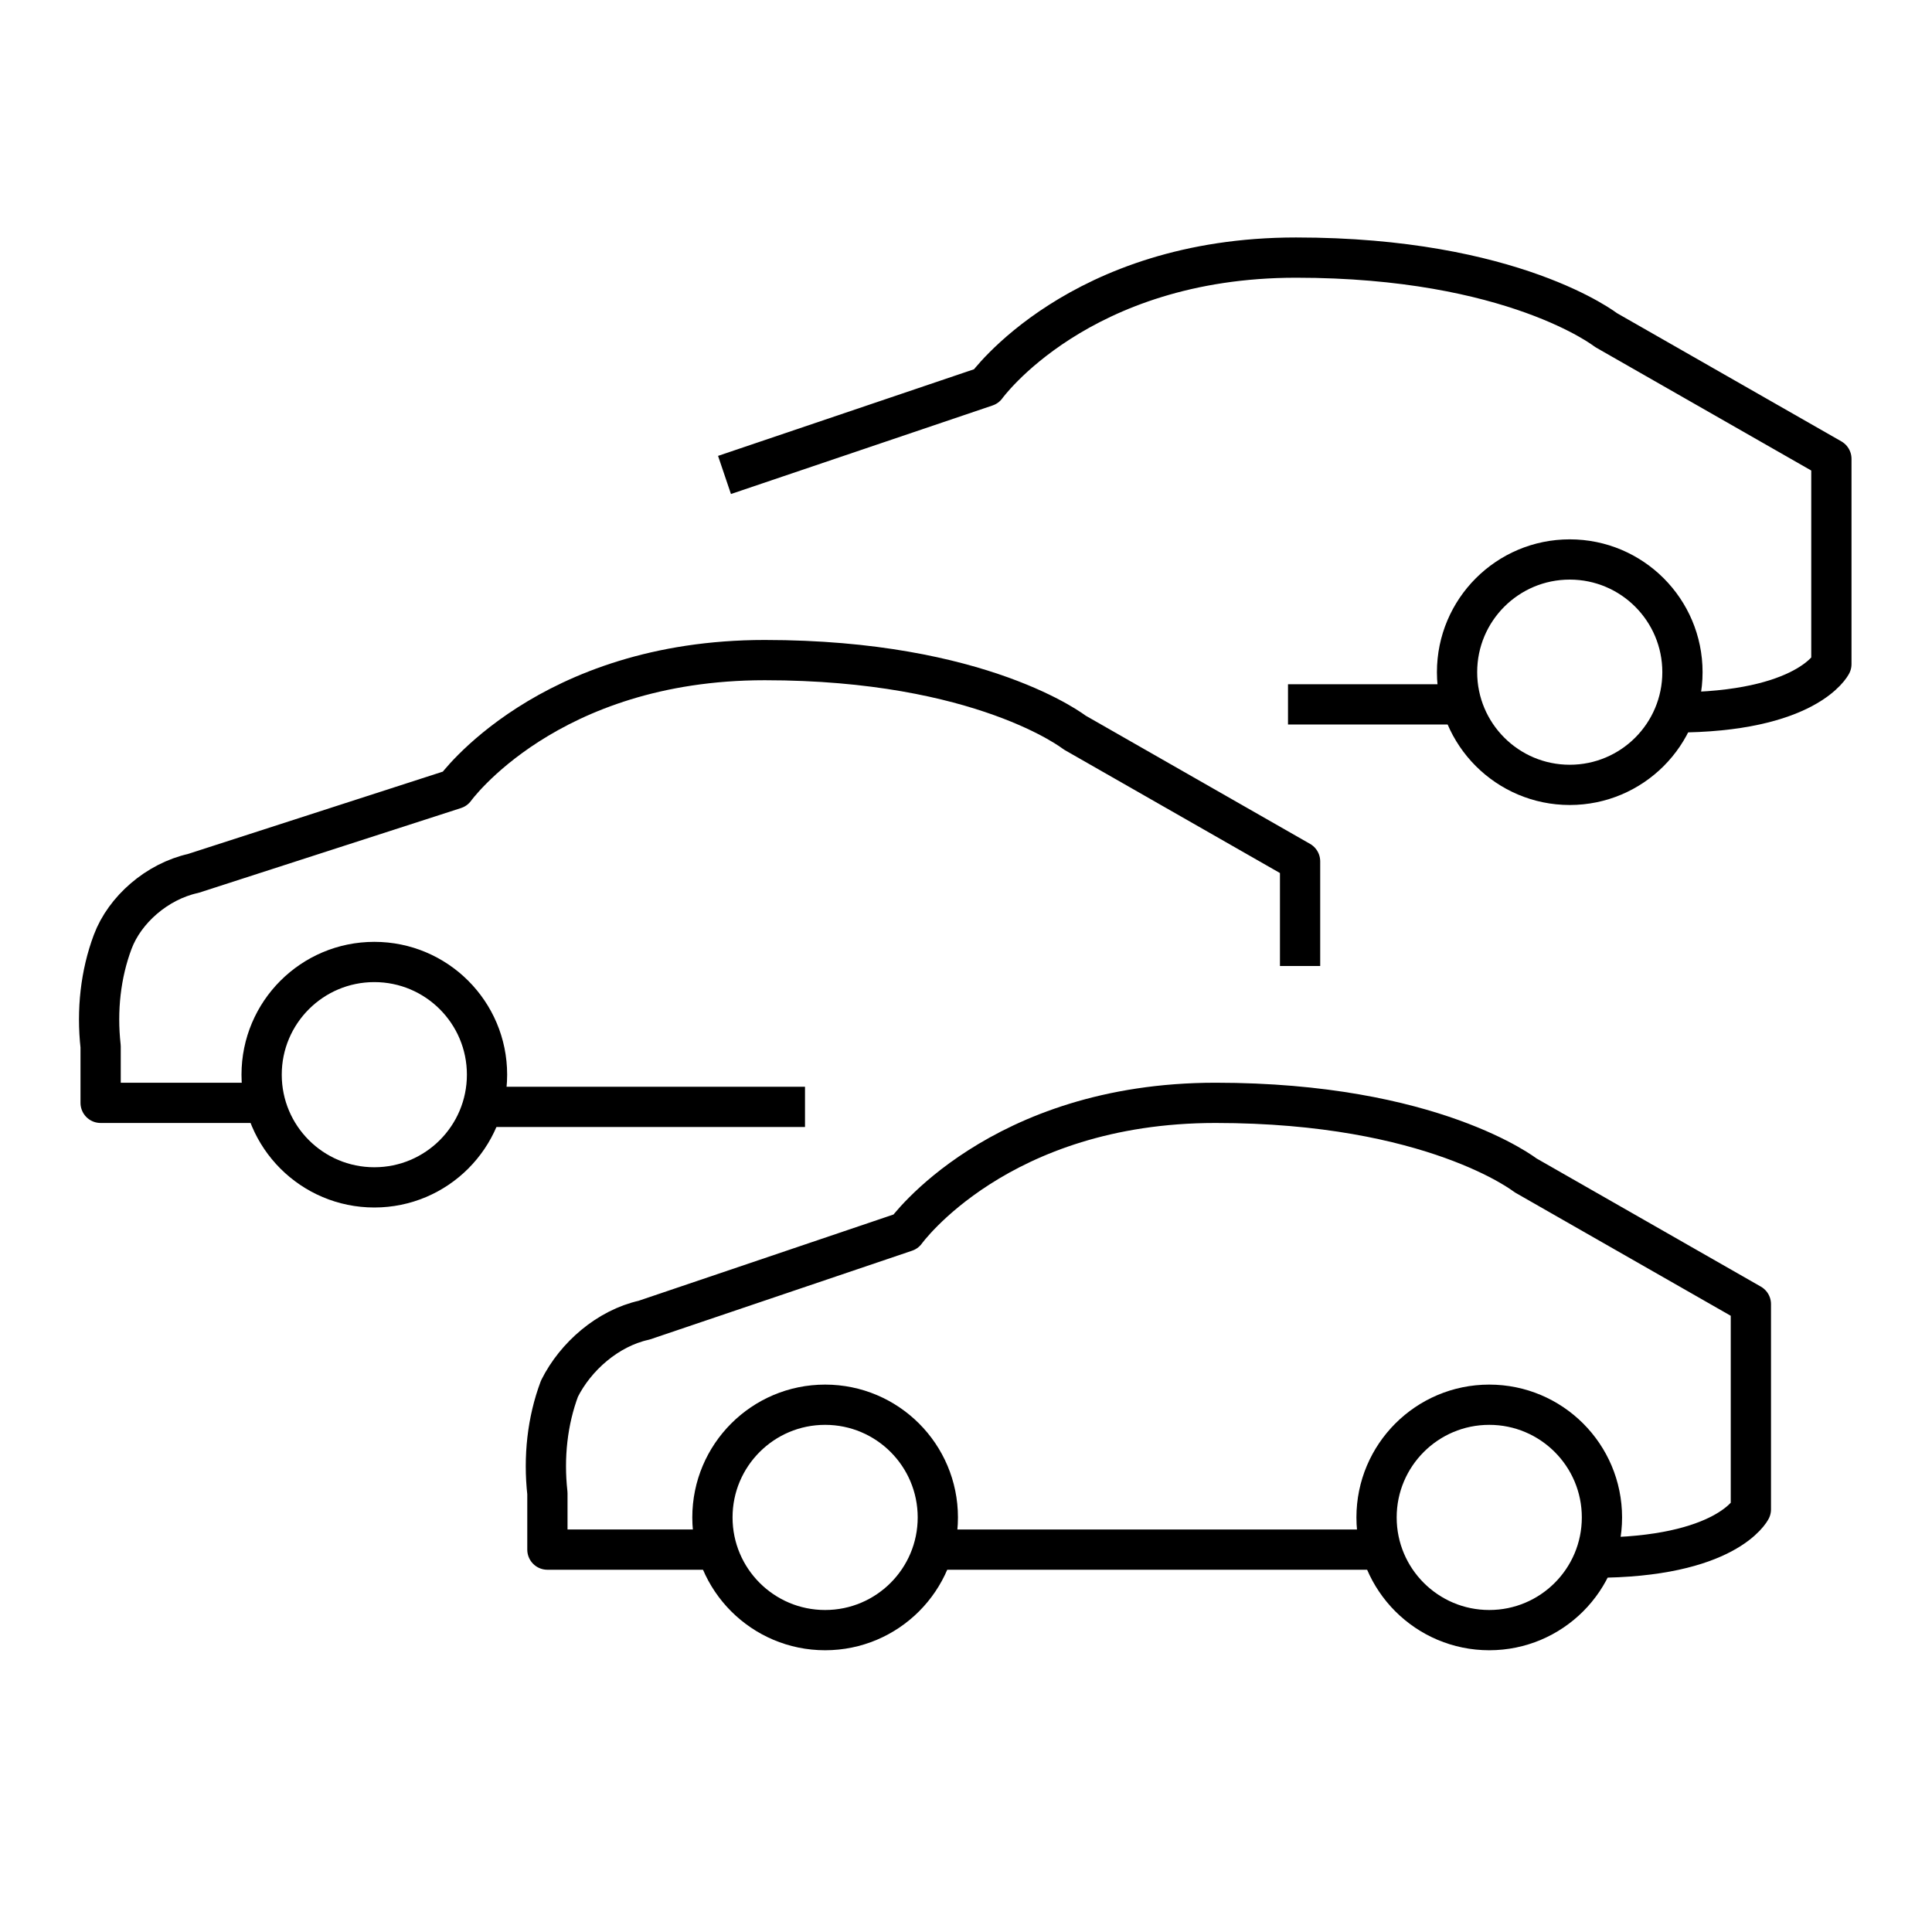
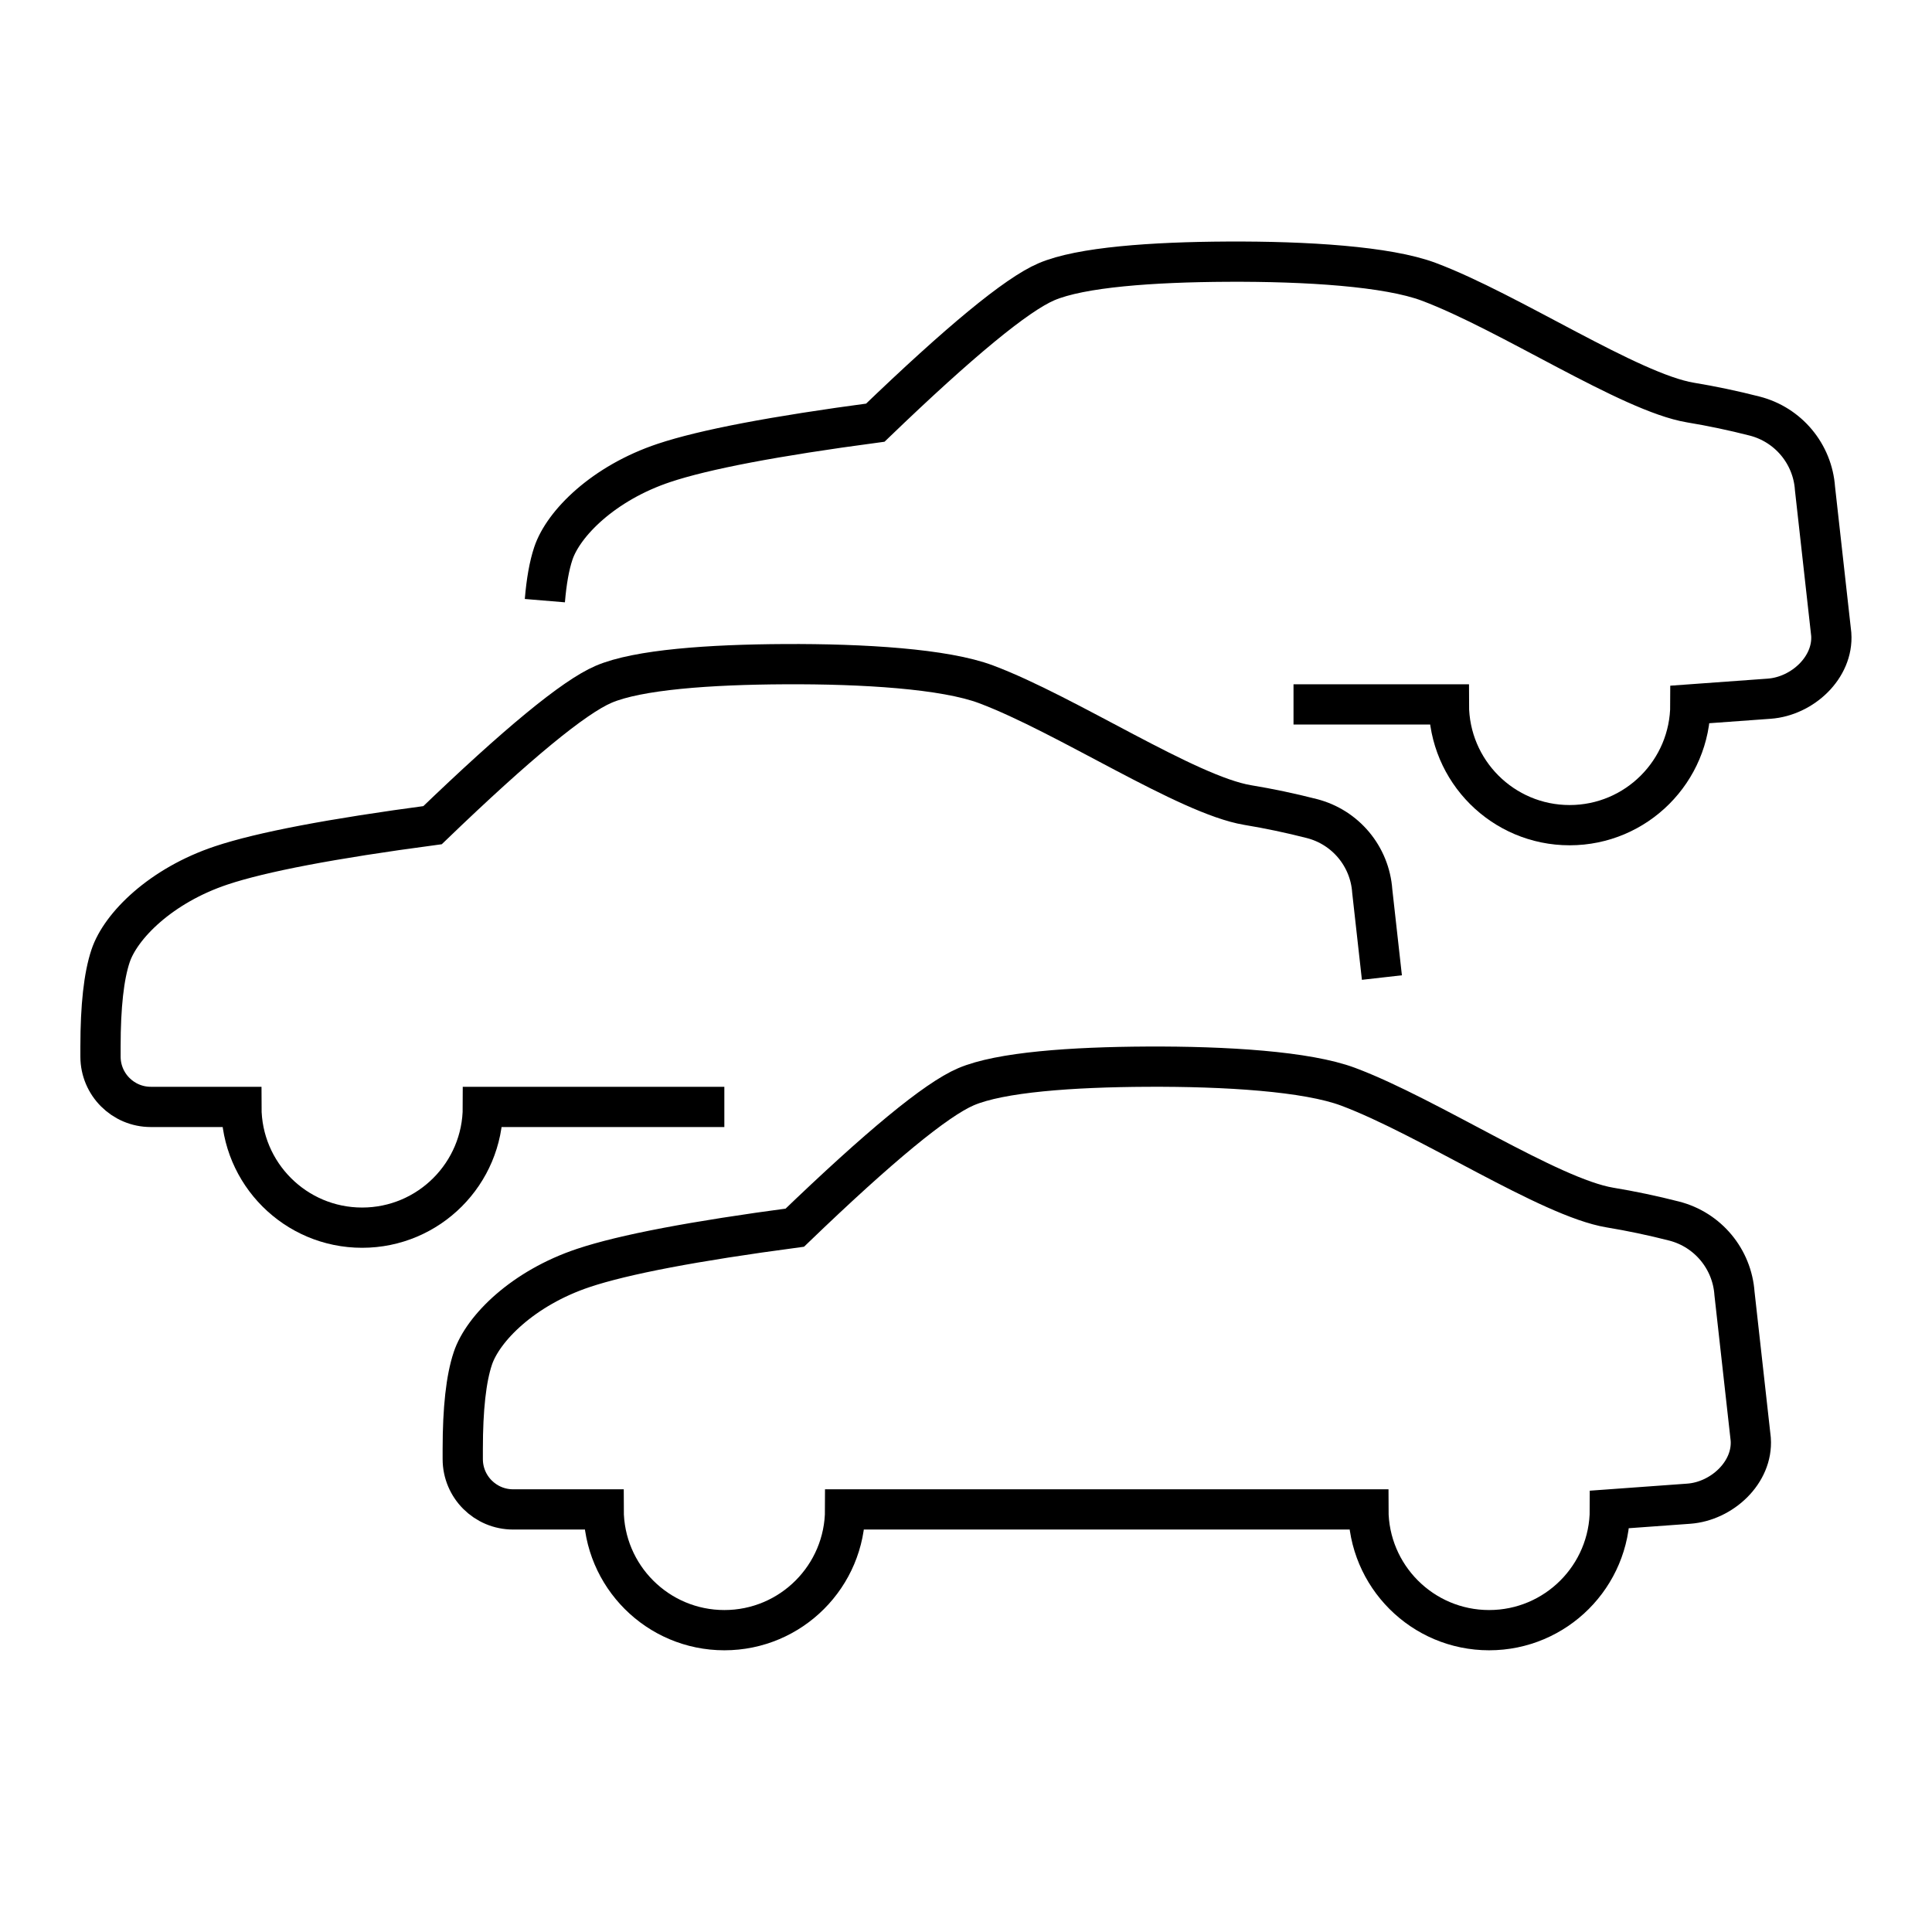
<svg xmlns="http://www.w3.org/2000/svg" width="48" height="48" viewBox="0 0 48 48" version="1.1">
  <g stroke="currentColor" stroke-width="1" fill="none" fill-rule="evenodd">
-     <path d="M39.6,38.7 C42.9,38.7 43.5,37.5 43.5,37.5 L43.5,32.4 L37.9,29.2 C37.9,29.2 35.6,27.4 30.2,27.4 C24.8,27.4 22.5,30.6 22.5,30.6 L16,32.8 C15.1,33 14.3,33.7 13.9,34.5 C13.6,35.3 13.5,36.2 13.6,37.1 L13.6,38.5 L17.7,38.5" stroke-linejoin="round" />
-     <path d="M23.2,38.5 L34.3,38.5" />
-     <circle cx="37" cy="37.7" r="2.8" />
-     <circle cx="20.5" cy="37.7" r="2.8" />
-     <path d="M32.3,24 L32.3,21.4 L26.7,18.2 C26.7,18.2 24.4,16.4 19,16.4 C13.6,16.4 11.3,19.6 11.3,19.6 L4.8,21.7 C3.9,21.9 3.1,22.6 2.8,23.4 C2.5,24.2 2.4,25.1 2.5,26 L2.5,27.4 L6.6,27.4" stroke-linejoin="round" />
-     <path d="M12.1,27.5 L20,27.5" />
-     <circle cx="9.3" cy="26.7" r="2.8" />
-     <path d="M41.6,17.7 C44.9,17.7 45.5,16.5 45.5,16.5 L45.5,11.4 L39.9,8.2 C39.9,8.2 37.6,6.4 32.2,6.4 C26.8,6.4 24.5,9.6 24.5,9.6 L18,11.8" stroke-linejoin="round" />
-     <path d="M32,17.5 L36.3,17.5" />
-     <circle cx="39" cy="16.7" r="2.8" />
+     <path d="M26.9,17.501 L23.04,17.501 C23.04,19.157 21.697,20.501 20.04,20.501 C18.383,20.501 17.04,19.157 17.04,17.501 L15.081,17.359 C14.257,17.299 13.483,16.583 13.54,15.759 L13.944,12.137 C14.003,11.276 14.608,10.551 15.444,10.337 C15.976,10.201 16.508,10.089 17.04,10.001 C18.54,9.751 21.54,7.751 23.54,7.001 C24.565,6.616 26.588,6.491 28.54,6.501 C30.396,6.51 32.187,6.635 33.04,7.001 C33.777,7.316 35.193,8.483 37.29,10.501 C39.79,10.834 41.54,11.167 42.54,11.501 C44.04,12.001 45.04,13.001 45.29,13.751 C45.39,14.051 45.46,14.442 45.5,14.923" transform="matrix(-1 0 0 1 59.037 0)" />
+     <path d="M2.497,24.287 C2.551,23.81 2.63,23.093 2.737,22.137 C2.797,21.276 3.402,20.551 4.238,20.337 C4.769,20.201 5.301,20.089 5.833,20.001 C7.333,19.751 10.333,17.751 12.333,17.001 C13.358,16.616 15.381,16.491 17.333,16.501 C19.189,16.51 20.98,16.635 21.833,17.001 C22.57,17.316 23.987,18.483 26.083,20.501 C28.583,20.834 30.333,21.167 31.333,21.501 C32.833,22.001 33.833,23.001 34.083,23.751 C34.25,24.251 34.333,25.001 34.333,26.001 L34.333,26.251 C34.333,26.941 33.773,27.501 33.083,27.501 L30.833,27.501 C30.833,29.157 29.49,30.501 27.833,30.501 C26.176,30.501 24.833,29.157 24.833,27.501 L18.834,27.501" transform="matrix(-1 0 0 1 36.83 0)" />
+     <path d="M21,37.501 L21,37.501 C21,39.157 19.657,40.501 18,40.501 L18,40.501 C16.343,40.501 15,39.157 15,37.501 L13.041,37.359 C12.217,37.299 11.443,36.583 11.5,35.759 L11.904,32.137 C11.964,31.276 12.568,30.551 13.404,30.337 C13.936,30.201 14.468,30.089 15,30.001 C16.5,29.751 19.5,27.751 21.5,27.001 C22.525,26.616 24.548,26.491 26.5,26.501 C28.356,26.51 30.147,26.635 31,27.001 C31.737,27.316 33.153,28.483 35.25,30.501 C37.75,30.834 39.5,31.167 40.5,31.501 C42,32.001 43,33.001 43.25,33.751 C43.417,34.251 43.5,35.001 43.5,36.001 L43.5,36.251 C43.5,36.941 42.94,37.501 42.25,37.501 L40,37.501 L40,37.501 C40,39.157 38.657,40.501 37,40.501 L37,40.501 C35.343,40.501 34,39.157 34,37.501 L21,37.501 Z" transform="matrix(-1 0 0 1 54.997 0)" />
  </g>
</svg>
